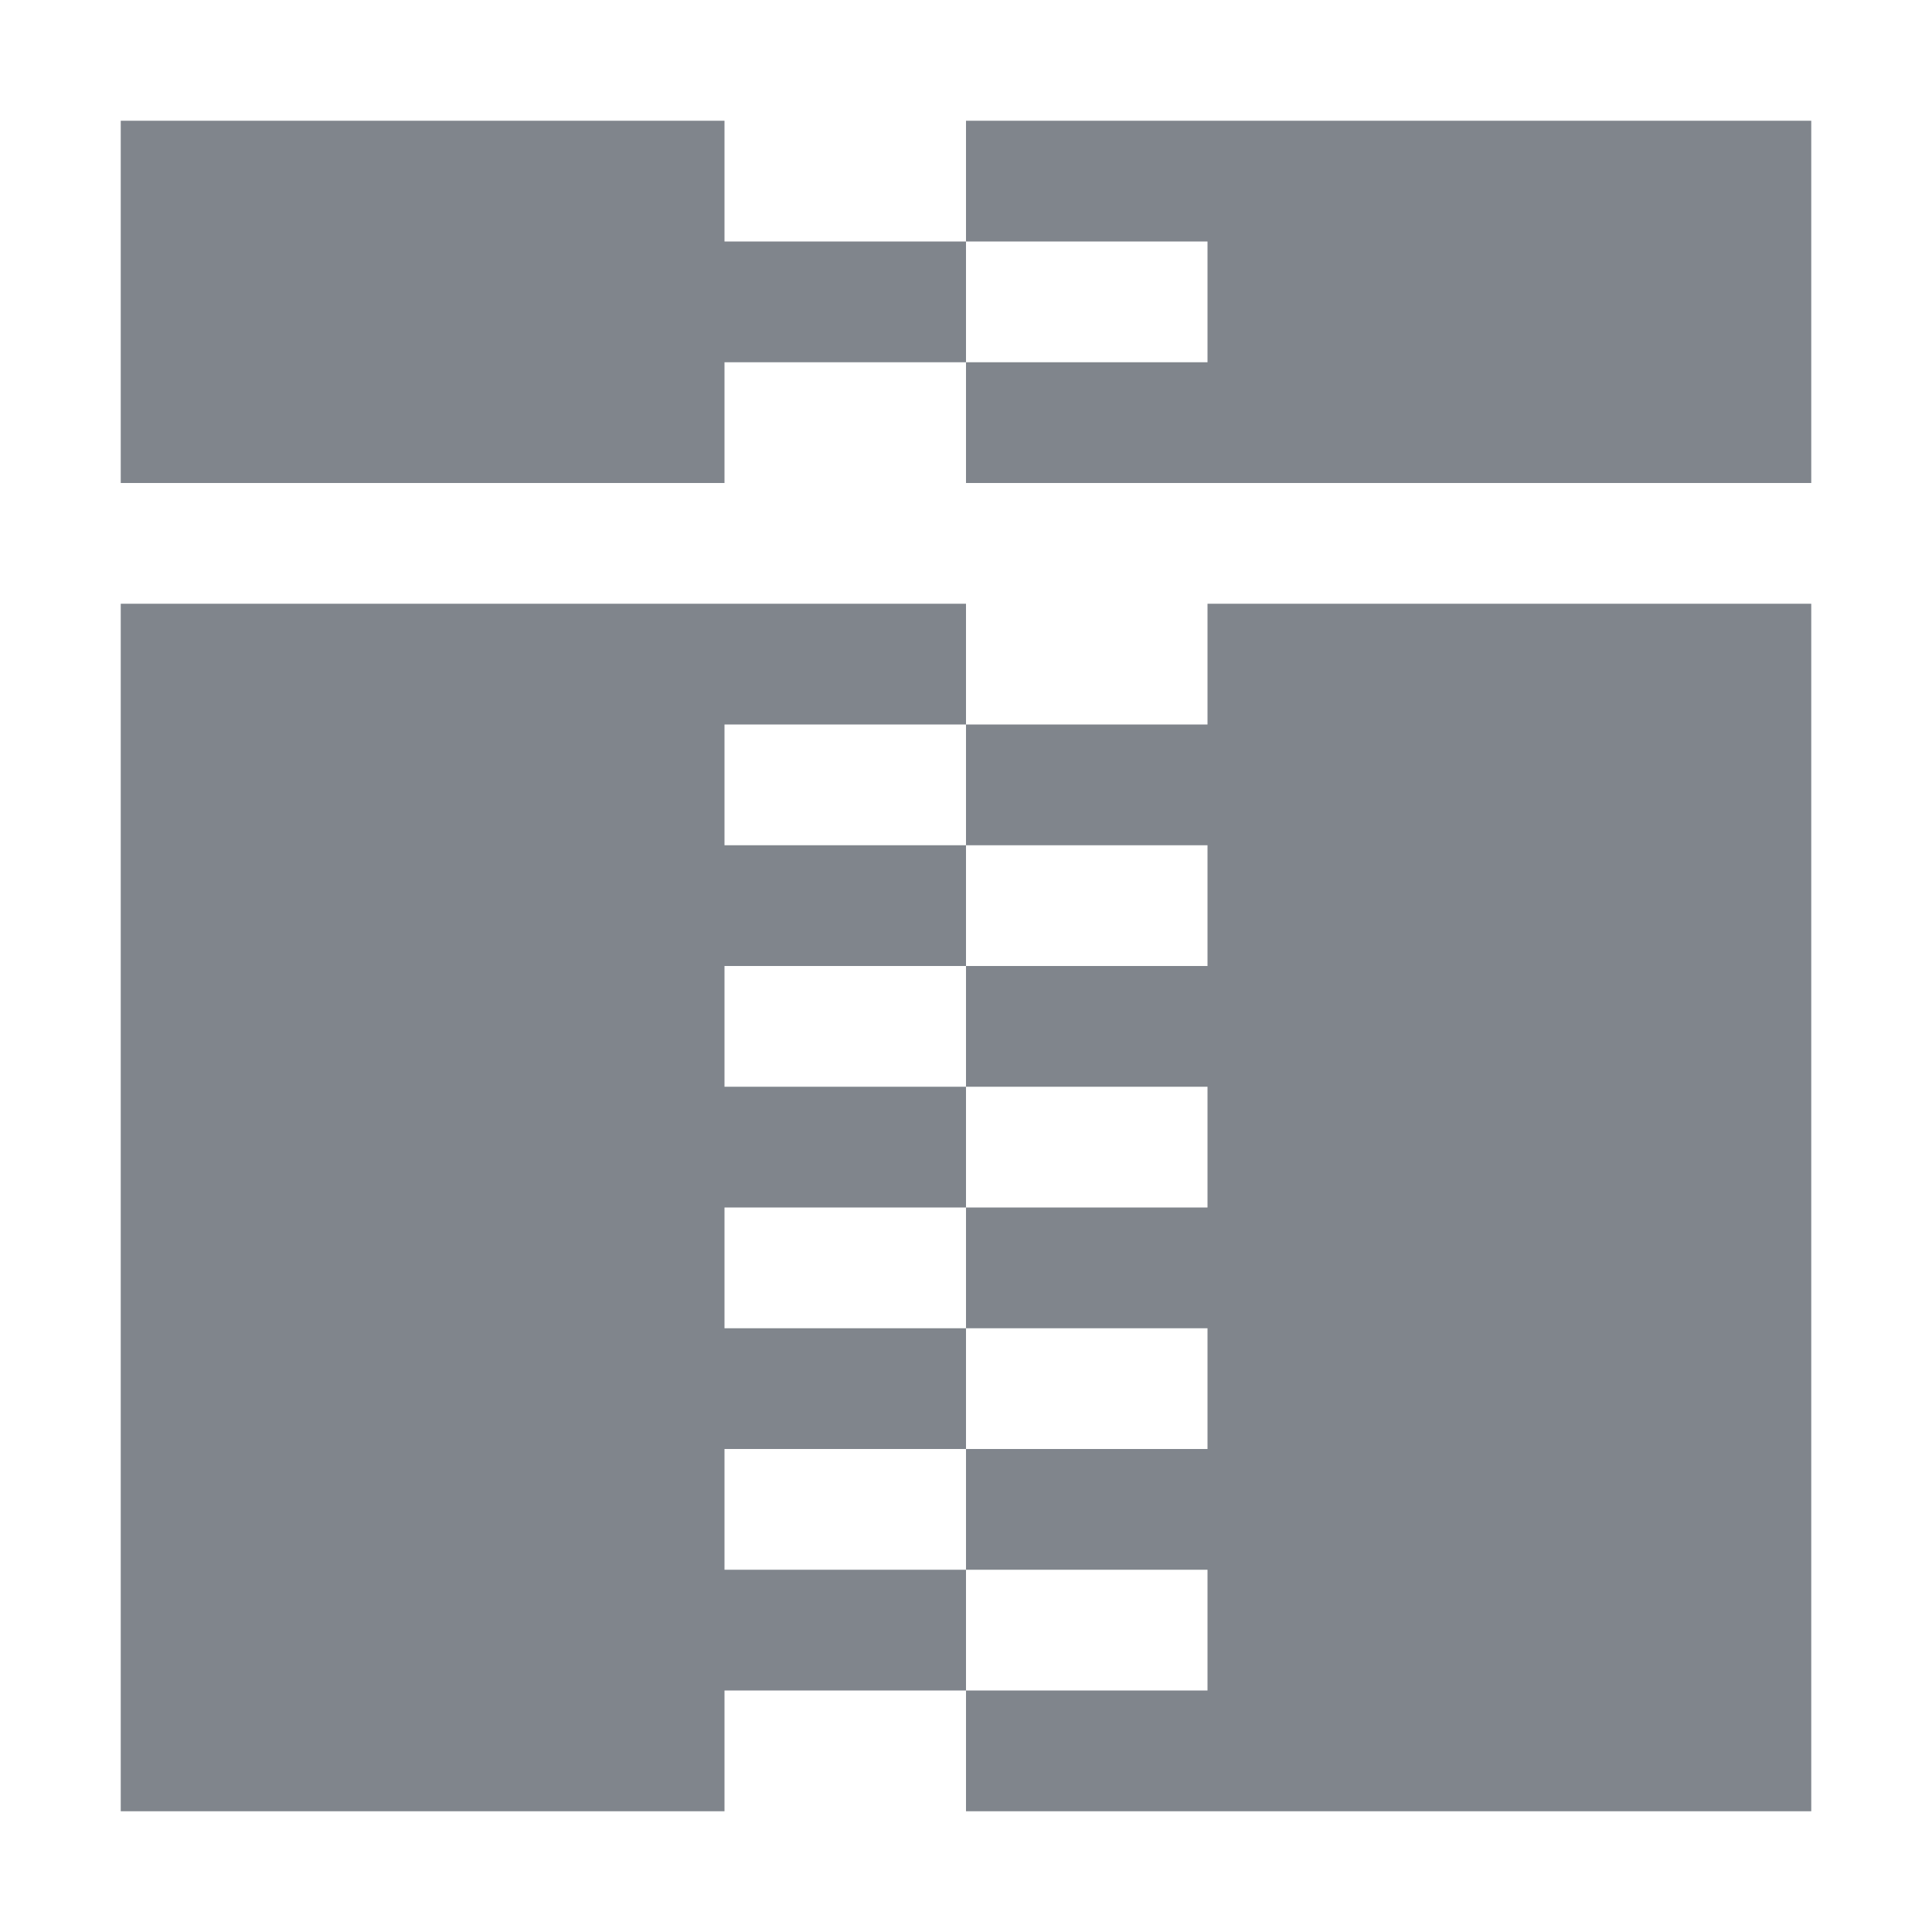
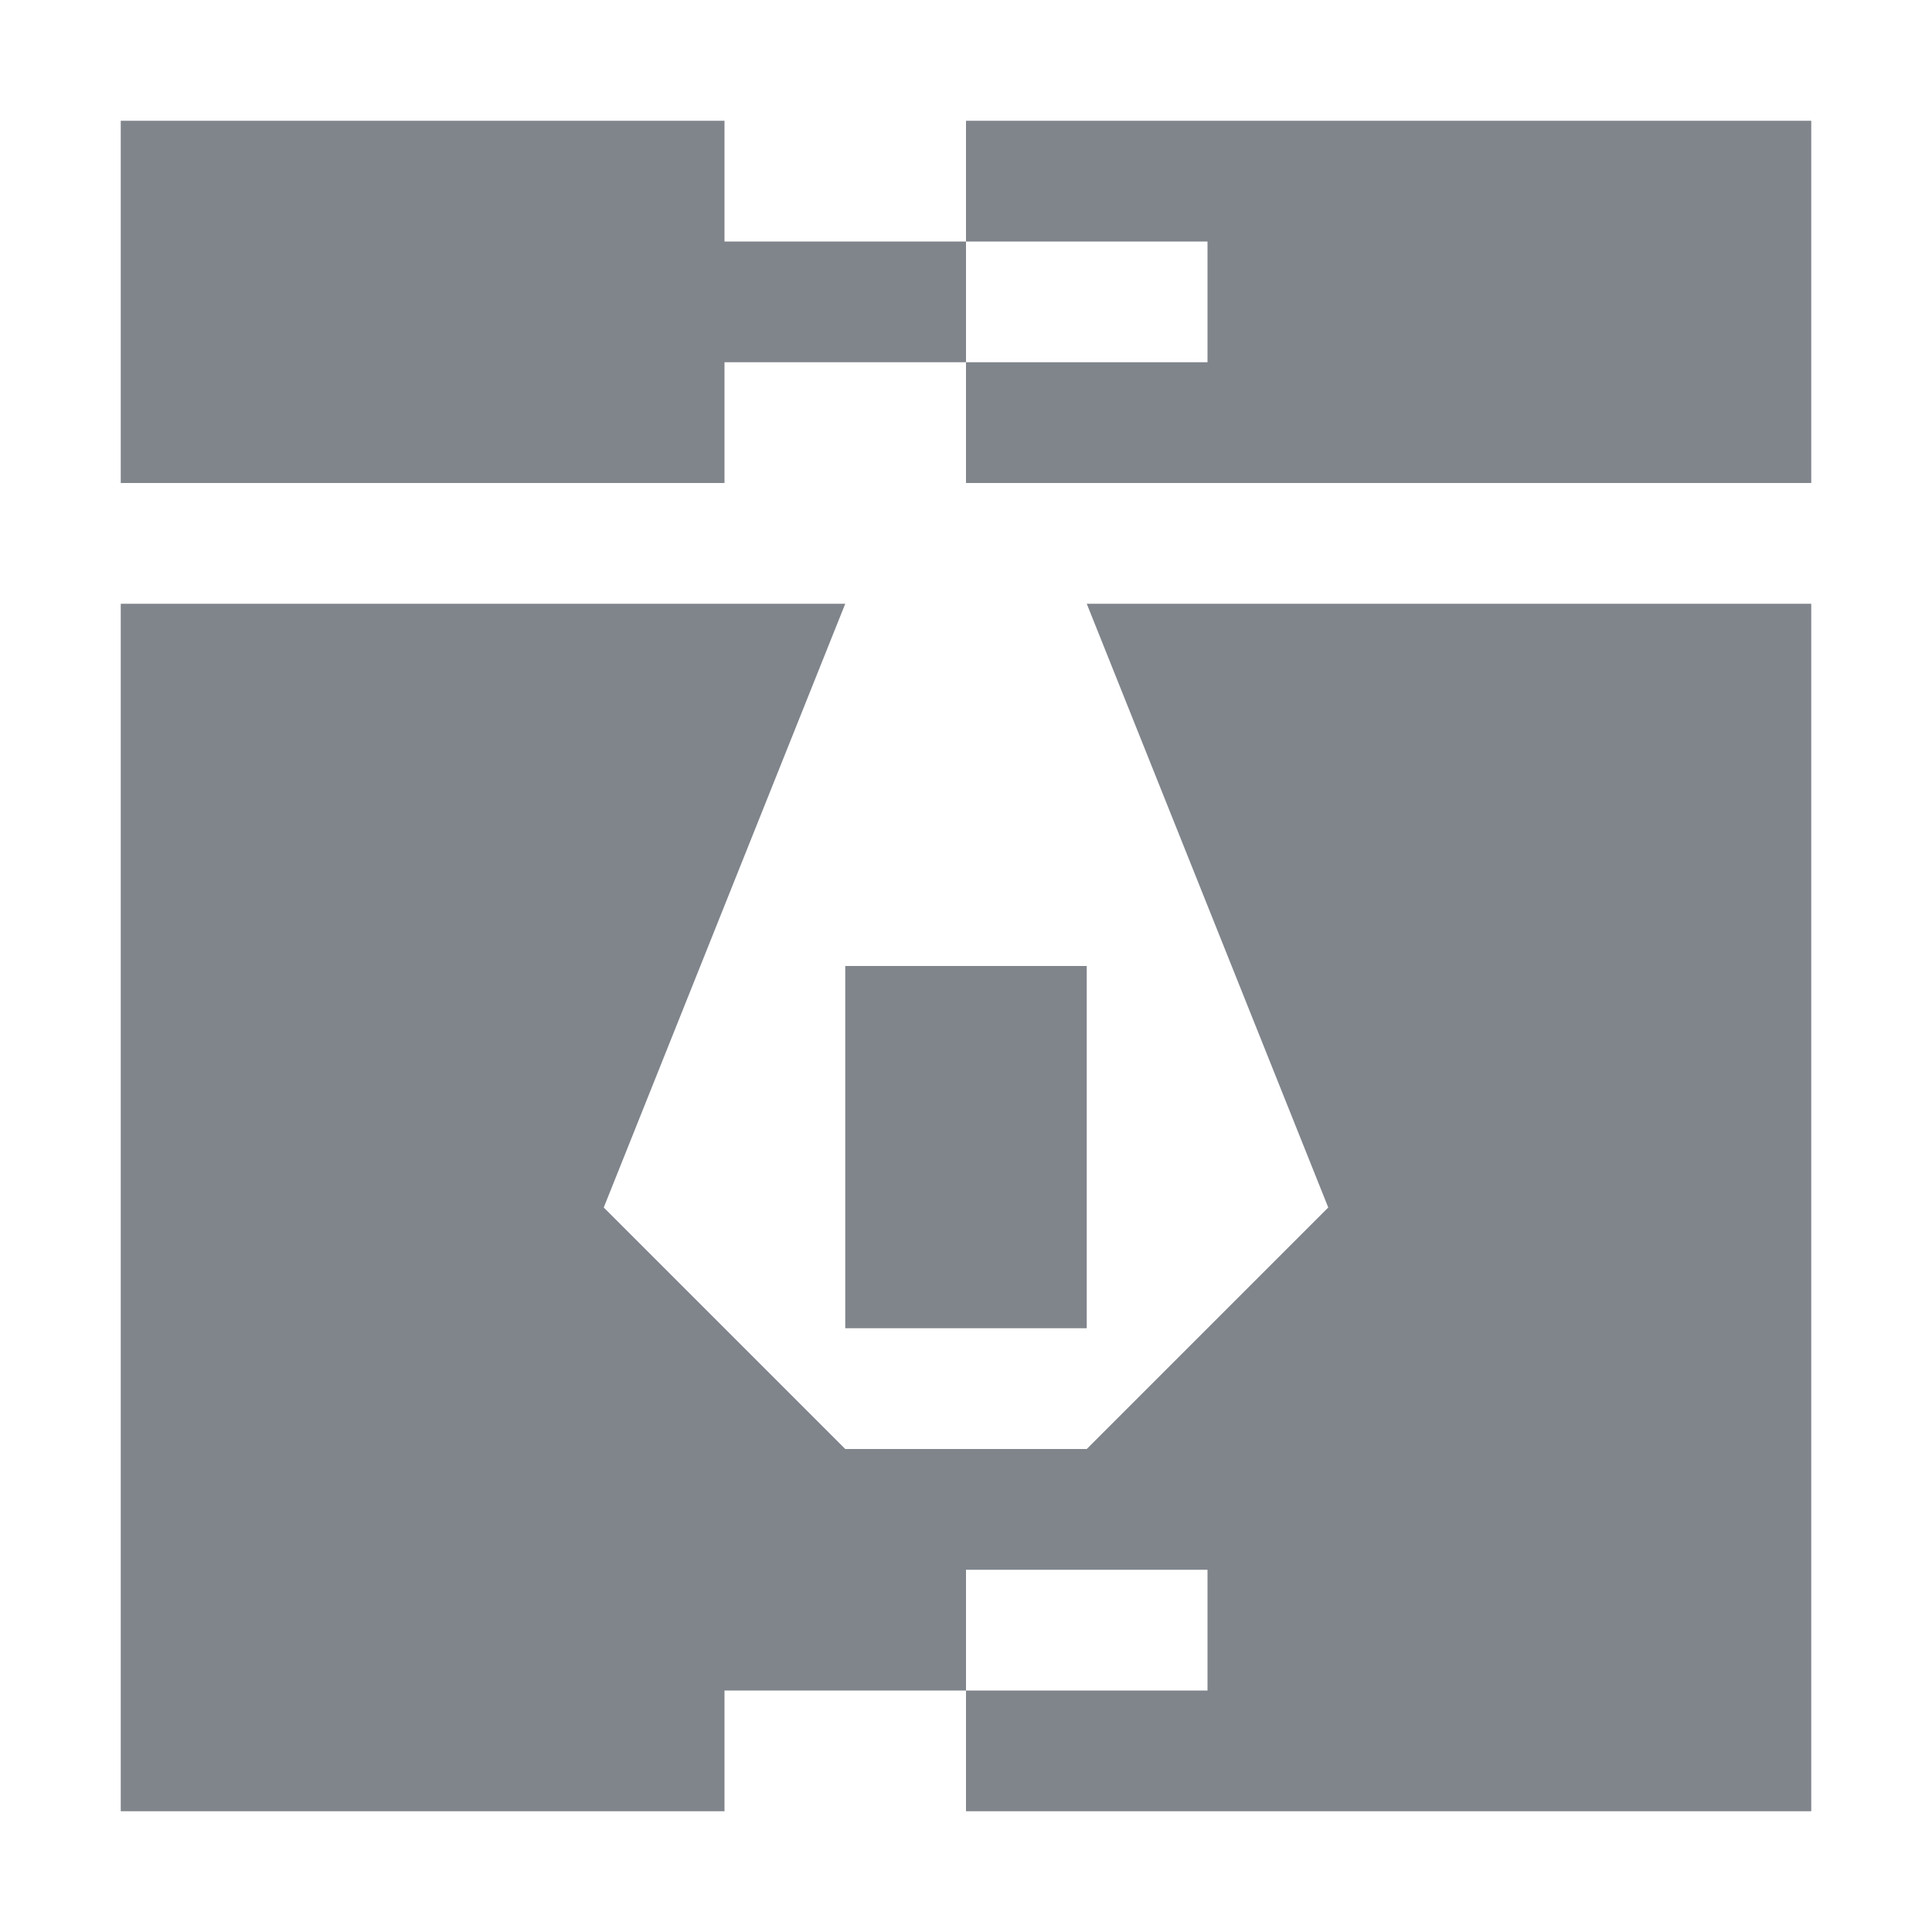
<svg xmlns="http://www.w3.org/2000/svg" version="1.1" width="16" height="16" id="svg2">
  <defs id="defs4" />
-   <path style="color:#000000;fill:#434a55;fill-opacity:0.675;fill-rule:nonzero;stroke:none;stroke-width:1;marker:none;visibility:visible;display:inline;overflow:visible;enable-background:accumulate" d="M 1,1 1,4 6,4 6,3 8,3 8,2 6,2 6,1 z m 7,1 2,0 0,1 -2,0 0,1 7,0 0,-3 -7,0 z m -7,3 0,10 5,0 0,-1 2,0 0,-1 -2,0 0,-1 2,0 0,-1 -2,0 0,-1 2,0 L 8,9 6,9 6,8 8,8 8,7 6,7 6,6 8,6 8,5 z m 7,1 0,1 2,0 0,1 -2,0 0,1 2,0 0,1 -2,0 0,1 2,0 0,1 -2,0 0,1 2,0 0,1 -2,0 0,1 7,0 0,-10 -5,0 0,1 z" id="rect3014" />
+   <path style="color:#000000;fill:#434a55;fill-opacity:0.675;fill-rule:nonzero;stroke:none;stroke-width:1;marker:none;visibility:visible;display:inline;overflow:visible;enable-background:accumulate" d="M 1 1 L 1 4 L 6 4 L 6 3 L 8 3 L 8 2 L 6 2 L 6 1 L 1 1 z M 8 2 L 10 2 L 10 3 L 8 3 L 8 4 L 15 4 L 15 1 L 8 1 L 8 2 z M 1 5 L 1 15 L 6 15 L 6 14 L 8 14 L 8 13 L 10 13 L 10 14 L 8 14 L 8 15 L 15 15 L 15 5 L 11 5 L 10 5 L 9 5 L 11 10 L 9 12 L 7 12 L 5 10 L 7 5 L 5 5 L 1 5 z M 7 8 L 7 11 L 9 11 L 9 8 L 7 8 z " id="path2983" />
</svg>
